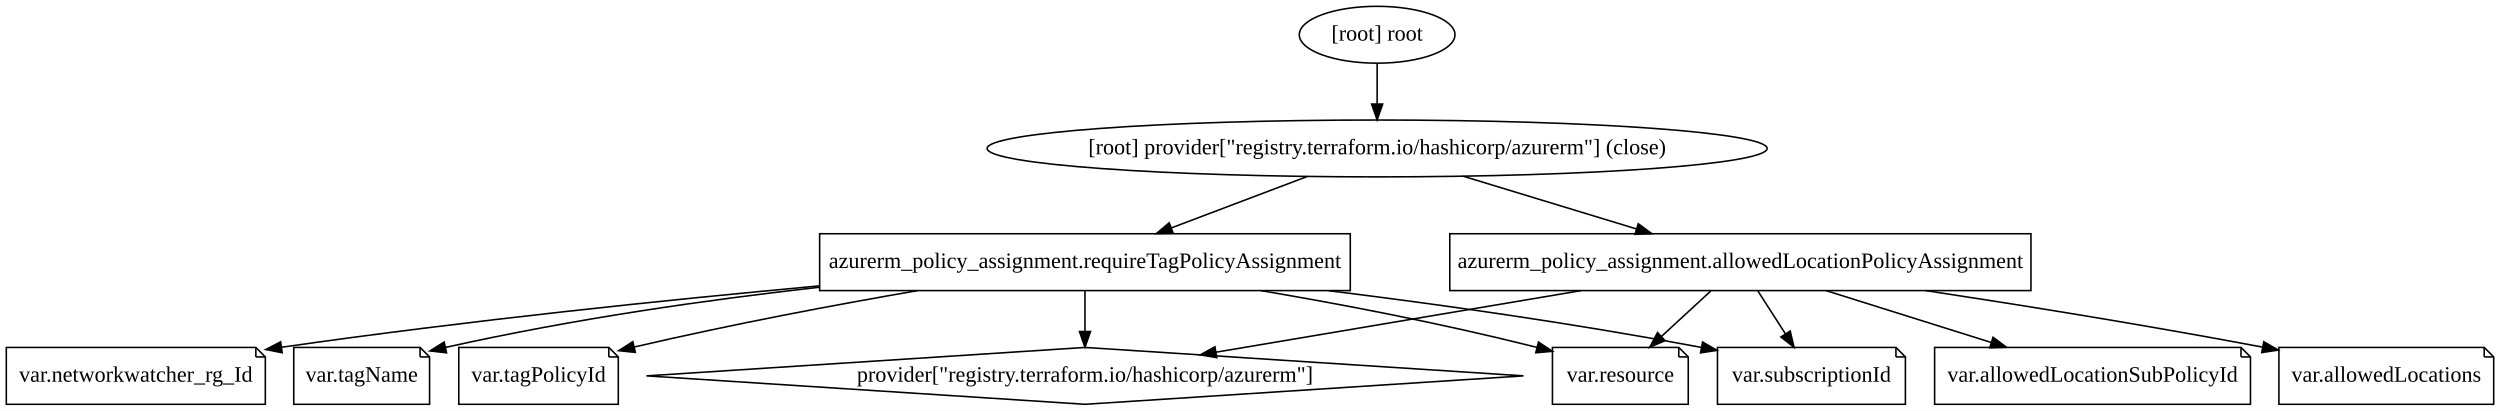
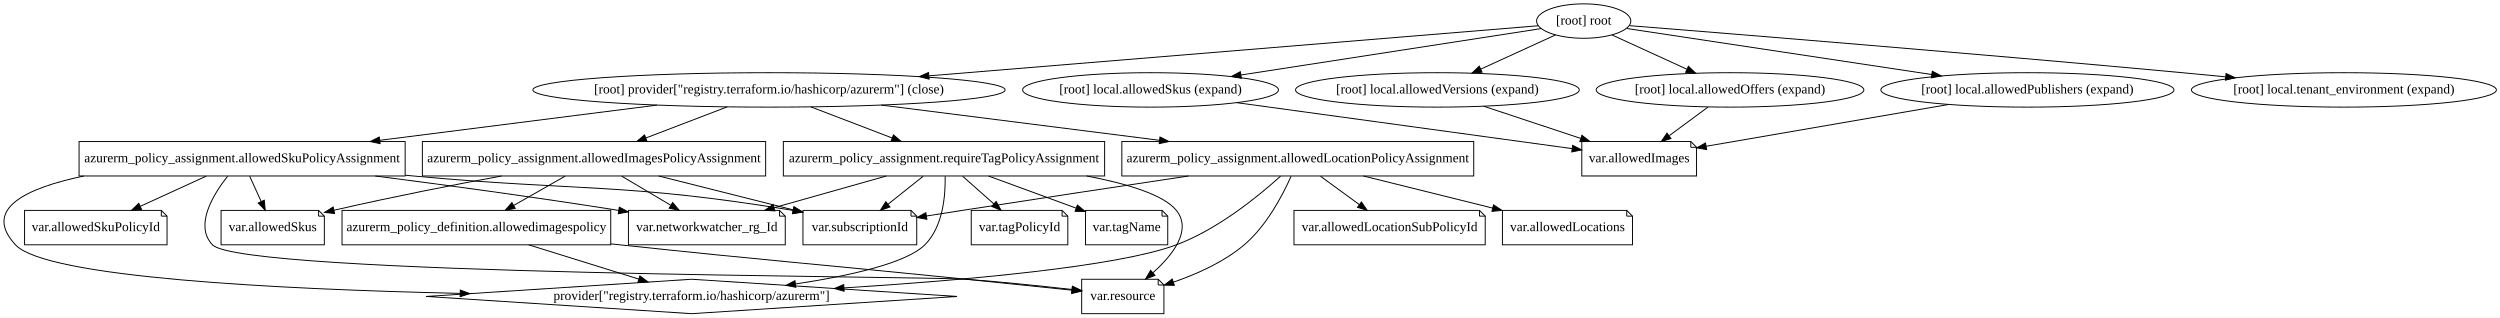
- <svg xmlns="http://www.w3.org/2000/svg" width="1583pt" height="260pt" viewBox="0.00 0.00 1583.00 260.00">
-   <g id="graph0" class="graph" transform="scale(1 1) rotate(0) translate(4 256)">
-     <polygon fill="white" stroke="transparent" points="-4,4 -4,-256 1579,-256 1579,4 -4,4" />
+ <svg xmlns="http://www.w3.org/2000/svg" width="2614pt" height="332pt" viewBox="0.00 0.00 2614.42 332.00">
+   <g id="graph0" class="graph" transform="scale(1 1) rotate(0) translate(4 328)">
+     <polygon fill="white" stroke="transparent" points="-4,4 -4,-328 2610.42,-328 2610.42,4 -4,4" />
    <g id="node1" class="node">
-       <polygon fill="none" stroke="black" points="1282,-108 914,-108 914,-72 1282,-72 1282,-108" />
-       <text text-anchor="middle" x="1098" y="-86.3" font-family="Times New Roman,serif" font-size="14.00">azurerm_policy_assignment.allowedLocationPolicyAssignment</text>
+       <polygon fill="none" stroke="black" points="796.69,-180 437.69,-180 437.69,-144 796.69,-144 796.69,-180" />
+       <text text-anchor="middle" x="617.19" y="-158.3" font-family="Times New Roman,serif" font-size="14.00">azurerm_policy_assignment.allowedImagesPolicyAssignment</text>
+     </g>
+     <g id="node5" class="node">
+       <polygon fill="none" stroke="black" points="634.69,-108 353.69,-108 353.69,-72 634.69,-72 634.69,-108" />
+       <text text-anchor="middle" x="494.19" y="-86.3" font-family="Times New Roman,serif" font-size="14.00">azurerm_policy_definition.allowedimagespolicy</text>
+     </g>
+     <g id="edge1" class="edge">
+       <path fill="none" stroke="black" d="M587.1,-143.88C570.87,-134.64 550.65,-123.13 533.22,-113.21" />
+       <polygon fill="black" stroke="black" points="534.81,-110.09 524.39,-108.19 531.35,-116.18 534.81,-110.09" />
+     </g>
+     <g id="node11" class="node">
+       <polygon fill="none" stroke="black" points="329.19,-108 227.19,-108 227.19,-72 335.19,-72 335.19,-102 329.19,-108" />
+       <polyline fill="none" stroke="black" points="329.19,-108 329.19,-102 " />
+       <polyline fill="none" stroke="black" points="335.19,-102 329.19,-102 " />
+       <text text-anchor="middle" x="281.19" y="-86.3" font-family="Times New Roman,serif" font-size="14.00">var.allowedSkus</text>
+     </g>
+     <g id="edge2" class="edge">
+       <path fill="none" stroke="black" d="M520.49,-143.98C470.68,-134.79 408.78,-122.73 345.22,-108.16" />
+       <polygon fill="black" stroke="black" points="345.95,-104.74 335.42,-105.9 344.38,-111.56 345.95,-104.74" />
+     </g>
+     <g id="node12" class="node">
+       <polygon fill="none" stroke="black" points="811.19,-108 653.19,-108 653.19,-72 817.19,-72 817.19,-102 811.19,-108" />
+       <polyline fill="none" stroke="black" points="811.19,-108 811.19,-102 " />
+       <polyline fill="none" stroke="black" points="817.19,-102 811.19,-102 " />
+       <text text-anchor="middle" x="735.19" y="-86.3" font-family="Times New Roman,serif" font-size="14.00">var.networkwatcher_rg_Id</text>
+     </g>
+     <g id="edge3" class="edge">
+       <path fill="none" stroke="black" d="M646.05,-143.88C661.48,-134.72 680.67,-123.34 697.28,-113.48" />
+       <polygon fill="black" stroke="black" points="699.4,-116.3 706.21,-108.19 695.82,-110.28 699.4,-116.3" />
+     </g>
+     <g id="node14" class="node">
+       <polygon fill="none" stroke="black" points="948.69,-108 835.69,-108 835.69,-72 954.69,-72 954.69,-102 948.69,-108" />
+       <polyline fill="none" stroke="black" points="948.69,-108 948.69,-102 " />
+       <polyline fill="none" stroke="black" points="954.69,-102 948.69,-102 " />
+       <text text-anchor="middle" x="895.19" y="-86.3" font-family="Times New Roman,serif" font-size="14.00">var.subscriptionId</text>
+     </g>
+     <g id="edge4" class="edge">
+       <path fill="none" stroke="black" d="M684.84,-143.97C727.48,-133.23 782.42,-119.39 825.46,-108.56" />
+       <polygon fill="black" stroke="black" points="826.44,-111.92 835.28,-106.08 824.73,-105.13 826.44,-111.92" />
+     </g>
+     <g id="node2" class="node">
+       <polygon fill="none" stroke="black" points="1537.19,-180 1169.19,-180 1169.19,-144 1537.19,-144 1537.19,-180" />
+       <text text-anchor="middle" x="1353.19" y="-158.3" font-family="Times New Roman,serif" font-size="14.00">azurerm_policy_assignment.allowedLocationPolicyAssignment</text>
+     </g>
+     <g id="node6" class="node">
+       <polygon fill="none" stroke="black" points="719.19,-36 441.52,-18 719.19,0 996.86,-18 719.19,-36" />
+       <text text-anchor="middle" x="719.19" y="-14.3" font-family="Times New Roman,serif" font-size="14.00">provider["registry.terraform.io/hashicorp/azurerm"]</text>
+     </g>
+     <g id="edge5" class="edge">
+       <path fill="none" stroke="black" d="M1335.15,-143.78C1311.98,-122.82 1269.56,-88.21 1226.19,-72 1164.44,-48.92 1002.88,-34.75 878.58,-26.94" />
+       <polygon fill="black" stroke="black" points="878.76,-23.45 868.57,-26.32 878.33,-30.44 878.76,-23.45" />
+     </g>
+     <g id="node8" class="node">
+       <polygon fill="none" stroke="black" points="1543.19,-108 1349.19,-108 1349.19,-72 1549.19,-72 1549.19,-102 1543.19,-108" />
+       <polyline fill="none" stroke="black" points="1543.19,-108 1543.19,-102 " />
+       <polyline fill="none" stroke="black" points="1549.19,-102 1543.19,-102 " />
+       <text text-anchor="middle" x="1449.19" y="-86.3" font-family="Times New Roman,serif" font-size="14.00">var.allowedLocationSubPolicyId</text>
+     </g>
+     <g id="edge6" class="edge">
+       <path fill="none" stroke="black" d="M1376.92,-143.7C1389.12,-134.8 1404.17,-123.82 1417.37,-114.2" />
+       <polygon fill="black" stroke="black" points="1419.71,-116.82 1425.73,-108.1 1415.59,-111.17 1419.71,-116.82" />
+     </g>
+     <g id="node9" class="node">
+       <polygon fill="none" stroke="black" points="1697.19,-108 1567.19,-108 1567.19,-72 1703.19,-72 1703.19,-102 1697.19,-108" />
+       <polyline fill="none" stroke="black" points="1697.19,-108 1697.19,-102 " />
+       <polyline fill="none" stroke="black" points="1703.19,-102 1697.19,-102 " />
+       <text text-anchor="middle" x="1635.19" y="-86.3" font-family="Times New Roman,serif" font-size="14.00">var.allowedLocations</text>
+     </g>
+     <g id="edge7" class="edge">
+       <path fill="none" stroke="black" d="M1421.81,-143.97C1462.65,-133.83 1514.6,-120.93 1557.02,-110.4" />
+       <polygon fill="black" stroke="black" points="1557.88,-113.8 1566.74,-107.99 1556.2,-107 1557.88,-113.8" />
+     </g>
+     <g id="node13" class="node">
+       <polygon fill="none" stroke="black" points="1207.19,-36 1127.19,-36 1127.19,0 1213.19,0 1213.19,-30 1207.19,-36" />
+       <polyline fill="none" stroke="black" points="1207.19,-36 1207.19,-30 " />
+       <polyline fill="none" stroke="black" points="1213.19,-30 1207.19,-30 " />
+       <text text-anchor="middle" x="1170.19" y="-14.3" font-family="Times New Roman,serif" font-size="14.00">var.resource</text>
+     </g>
+     <g id="edge8" class="edge">
+       <path fill="none" stroke="black" d="M1346.18,-143.7C1337.4,-123.95 1320.6,-91.81 1297.19,-72 1275.85,-53.95 1247.5,-41.33 1223,-32.94" />
+       <polygon fill="black" stroke="black" points="1224.06,-29.61 1213.47,-29.83 1221.88,-36.26 1224.06,-29.61" />
+     </g>
+     <g id="edge9" class="edge">
+       <path fill="none" stroke="black" d="M1238.94,-143.98C1170.29,-133.69 1081.21,-120.24 1002.19,-108 990.09,-106.13 977.22,-104.1 964.76,-102.13" />
+       <polygon fill="black" stroke="black" points="965.31,-98.68 954.88,-100.57 964.21,-105.59 965.31,-98.68" />
    </g>
    <g id="node3" class="node">
-       <polygon fill="none" stroke="black" points="683,-36 405.33,-18 683,0 960.67,-18 683,-36" />
-       <text text-anchor="middle" x="683" y="-14.3" font-family="Times New Roman,serif" font-size="14.00">provider["registry.terraform.io/hashicorp/azurerm"]</text>
-     </g>
-     <g id="edge1" class="edge">
-       <path fill="none" stroke="black" d="M997.01,-71.97C926.15,-60.01 832.56,-44.23 766.03,-33.01" />
-       <polygon fill="black" stroke="black" points="766.45,-29.53 756.01,-31.31 765.29,-36.43 766.45,-29.53" />
+       <polygon fill="none" stroke="black" points="419.69,-180 78.69,-180 78.69,-144 419.69,-144 419.69,-180" />
+       <text text-anchor="middle" x="249.19" y="-158.3" font-family="Times New Roman,serif" font-size="14.00">azurerm_policy_assignment.allowedSkuPolicyAssignment</text>
+     </g>
+     <g id="edge10" class="edge">
+       <path fill="none" stroke="black" d="M83.74,-143.96C23.31,-131.34 -22.64,-109.54 12.19,-72 43.85,-37.87 285.02,-25.57 477.01,-21.22" />
+       <polygon fill="black" stroke="black" points="477.34,-24.71 487.26,-20.99 477.19,-17.71 477.34,-24.71" />
+     </g>
+     <g id="node10" class="node">
+       <polygon fill="none" stroke="black" points="164.69,-108 21.69,-108 21.69,-72 170.69,-72 170.69,-102 164.69,-108" />
+       <polyline fill="none" stroke="black" points="164.69,-108 164.69,-102 " />
+       <polyline fill="none" stroke="black" points="170.69,-102 164.69,-102 " />
+       <text text-anchor="middle" x="96.19" y="-86.3" font-family="Times New Roman,serif" font-size="14.00">var.allowedSkuPolicyId</text>
+     </g>
+     <g id="edge11" class="edge">
+       <path fill="none" stroke="black" d="M211.76,-143.88C190.94,-134.35 164.83,-122.41 142.71,-112.28" />
+       <polygon fill="black" stroke="black" points="144.04,-109.05 133.49,-108.07 141.13,-115.41 144.04,-109.05" />
+     </g>
+     <g id="edge12" class="edge">
+       <path fill="none" stroke="black" d="M257.1,-143.7C260.74,-135.73 265.14,-126.1 269.18,-117.26" />
+       <polygon fill="black" stroke="black" points="272.39,-118.65 273.37,-108.1 266.03,-115.74 272.39,-118.65" />
+     </g>
+     <g id="edge13" class="edge">
+       <path fill="none" stroke="black" d="M388.47,-143.95C461.32,-134.63 552.2,-122.36 643.03,-107.98" />
+       <polygon fill="black" stroke="black" points="643.64,-111.43 652.96,-106.4 642.54,-104.51 643.64,-111.43" />
+     </g>
+     <g id="edge14" class="edge">
+       <path fill="none" stroke="black" d="M233.99,-143.73C218.48,-123.99 199.2,-91.88 218.19,-72 248.46,-40.31 962.49,-39.26 1006.19,-36 1043.28,-33.23 1084.97,-28.89 1117.03,-25.29" />
+       <polygon fill="black" stroke="black" points="1117.54,-28.76 1127.09,-24.15 1116.75,-21.8 1117.54,-28.76" />
+     </g>
+     <g id="edge15" class="edge">
+       <path fill="none" stroke="black" d="M419.73,-144.79C422.57,-144.52 425.39,-144.26 428.19,-144 601.76,-127.91 649.26,-136.98 825.34,-107.99" />
+       <polygon fill="black" stroke="black" points="826.17,-111.4 835.46,-106.3 825.02,-104.49 826.17,-111.4" />
    </g>
    <g id="node4" class="node">
-       <polygon fill="none" stroke="black" points="1415,-36 1221,-36 1221,0 1421,0 1421,-30 1415,-36" />
-       <polyline fill="none" stroke="black" points="1415,-36 1415,-30 " />
-       <polyline fill="none" stroke="black" points="1421,-30 1415,-30 " />
-       <text text-anchor="middle" x="1321" y="-14.3" font-family="Times New Roman,serif" font-size="14.00">var.allowedLocationSubPolicyId</text>
-     </g>
-     <g id="edge2" class="edge">
-       <path fill="none" stroke="black" d="M1152.27,-71.97C1183.83,-62.06 1223.79,-49.51 1256.9,-39.12" />
-       <polygon fill="black" stroke="black" points="1258,-42.45 1266.49,-36.11 1255.9,-35.77 1258,-42.45" />
-     </g>
-     <g id="node5" class="node">
-       <polygon fill="none" stroke="black" points="1569,-36 1439,-36 1439,0 1575,0 1575,-30 1569,-36" />
-       <polyline fill="none" stroke="black" points="1569,-36 1569,-30 " />
-       <polyline fill="none" stroke="black" points="1575,-30 1569,-30 " />
-       <text text-anchor="middle" x="1507" y="-14.3" font-family="Times New Roman,serif" font-size="14.00">var.allowedLocations</text>
-     </g>
-     <g id="edge3" class="edge">
-       <path fill="none" stroke="black" d="M1215.45,-71.98C1276.37,-62.73 1352.2,-50.58 1428.35,-36.26" />
-       <polygon fill="black" stroke="black" points="1429.44,-39.62 1438.61,-34.32 1428.13,-32.74 1429.44,-39.62" />
+       <polygon fill="none" stroke="black" points="1151.19,-180 815.19,-180 815.19,-144 1151.19,-144 1151.19,-180" />
+       <text text-anchor="middle" x="983.19" y="-158.3" font-family="Times New Roman,serif" font-size="14.00">azurerm_policy_assignment.requireTagPolicyAssignment</text>
+     </g>
+     <g id="edge16" class="edge">
+       <path fill="none" stroke="black" d="M984.41,-143.68C984.81,-123.6 982.18,-90.86 963.19,-72 943.67,-52.62 883.56,-39.43 827.89,-31.06" />
+       <polygon fill="black" stroke="black" points="828.32,-27.59 817.92,-29.6 827.31,-34.51 828.32,-27.59" />
+     </g>
+     <g id="edge17" class="edge">
+       <path fill="none" stroke="black" d="M922.84,-143.97C887.43,-133.97 842.53,-121.3 805.53,-110.85" />
+       <polygon fill="black" stroke="black" points="806.38,-107.46 795.81,-108.11 804.48,-114.2 806.38,-107.46" />
+     </g>
+     <g id="edge18" class="edge">
+       <path fill="none" stroke="black" d="M1132.43,-144C1174.79,-135.93 1213.02,-124.35 1226.19,-108 1242.84,-87.32 1222.5,-61.42 1201.83,-42.9" />
+       <polygon fill="black" stroke="black" points="1203.84,-40.02 1193.96,-36.19 1199.3,-45.34 1203.84,-40.02" />
+     </g>
+     <g id="edge19" class="edge">
+       <path fill="none" stroke="black" d="M961.43,-143.7C950.35,-134.88 936.71,-124.03 924.7,-114.47" />
+       <polygon fill="black" stroke="black" points="926.69,-111.59 916.69,-108.1 922.34,-117.07 926.69,-111.59" />
+     </g>
+     <g id="node15" class="node">
+       <polygon fill="none" stroke="black" points="1211.19,-108 1131.19,-108 1131.19,-72 1217.19,-72 1217.19,-102 1211.19,-108" />
+       <polyline fill="none" stroke="black" points="1211.19,-108 1211.19,-102 " />
+       <polyline fill="none" stroke="black" points="1217.19,-102 1211.19,-102 " />
+       <text text-anchor="middle" x="1174.19" y="-86.3" font-family="Times New Roman,serif" font-size="14.00">var.tagName</text>
+     </g>
+     <g id="edge20" class="edge">
+       <path fill="none" stroke="black" d="M1029.91,-143.88C1057.59,-133.73 1092.75,-120.85 1121.43,-110.33" />
+       <polygon fill="black" stroke="black" points="1122.7,-113.6 1130.89,-106.87 1120.29,-107.02 1122.7,-113.6" />
+     </g>
+     <g id="node16" class="node">
+       <polygon fill="none" stroke="black" points="1106.69,-108 1011.69,-108 1011.69,-72 1112.69,-72 1112.69,-102 1106.69,-108" />
+       <polyline fill="none" stroke="black" points="1106.69,-108 1106.69,-102 " />
+       <polyline fill="none" stroke="black" points="1112.69,-102 1106.69,-102 " />
+       <text text-anchor="middle" x="1062.19" y="-86.3" font-family="Times New Roman,serif" font-size="14.00">var.tagPolicyId</text>
+     </g>
+     <g id="edge21" class="edge">
+       <path fill="none" stroke="black" d="M1002.72,-143.7C1012.57,-134.97 1024.67,-124.24 1035.38,-114.75" />
+       <polygon fill="black" stroke="black" points="1037.72,-117.36 1042.88,-108.1 1033.08,-112.12 1037.72,-117.36" />
+     </g>
+     <g id="edge22" class="edge">
+       <path fill="none" stroke="black" d="M548.94,-71.97C583.9,-61.09 629.06,-47.04 664.08,-36.14" />
+       <polygon fill="black" stroke="black" points="665.17,-39.47 673.68,-33.16 663.09,-32.79 665.17,-39.47" />
+     </g>
+     <g id="edge23" class="edge">
+       <path fill="none" stroke="black" d="M634.71,-73.02C637.9,-72.67 641.06,-72.33 644.19,-72 804.96,-54.9 845.33,-52.34 1006.19,-36 1043.19,-32.24 1084.88,-27.92 1116.97,-24.57" />
+       <polygon fill="black" stroke="black" points="1117.45,-28.04 1127.03,-23.52 1116.72,-21.08 1117.45,-28.04" />
    </g>
    <g id="node7" class="node">
-       <polygon fill="none" stroke="black" points="1059,-36 979,-36 979,0 1065,0 1065,-30 1059,-36" />
-       <polyline fill="none" stroke="black" points="1059,-36 1059,-30 " />
-       <polyline fill="none" stroke="black" points="1065,-30 1059,-30 " />
-       <text text-anchor="middle" x="1022" y="-14.3" font-family="Times New Roman,serif" font-size="14.00">var.resource</text>
-     </g>
-     <g id="edge4" class="edge">
-       <path fill="none" stroke="black" d="M1079.21,-71.7C1069.83,-63.05 1058.32,-52.45 1048.09,-43.03" />
-       <polygon fill="black" stroke="black" points="1050.3,-40.3 1040.57,-36.1 1045.55,-45.45 1050.3,-40.3" />
-     </g>
-     <g id="node8" class="node">
-       <polygon fill="none" stroke="black" points="1196.5,-36 1083.5,-36 1083.5,0 1202.5,0 1202.5,-30 1196.5,-36" />
-       <polyline fill="none" stroke="black" points="1196.5,-36 1196.5,-30 " />
-       <polyline fill="none" stroke="black" points="1202.5,-30 1196.5,-30 " />
-       <text text-anchor="middle" x="1143" y="-14.3" font-family="Times New Roman,serif" font-size="14.00">var.subscriptionId</text>
-     </g>
-     <g id="edge5" class="edge">
-       <path fill="none" stroke="black" d="M1109.12,-71.7C1114.36,-63.56 1120.7,-53.69 1126.48,-44.7" />
-       <polygon fill="black" stroke="black" points="1129.54,-46.41 1132,-36.1 1123.65,-42.62 1129.54,-46.41" />
-     </g>
-     <g id="node2" class="node">
-       <polygon fill="none" stroke="black" points="851,-108 515,-108 515,-72 851,-72 851,-108" />
-       <text text-anchor="middle" x="683" y="-86.3" font-family="Times New Roman,serif" font-size="14.00">azurerm_policy_assignment.requireTagPolicyAssignment</text>
-     </g>
-     <g id="edge6" class="edge">
-       <path fill="none" stroke="black" d="M683,-71.7C683,-63.98 683,-54.71 683,-46.11" />
-       <polygon fill="black" stroke="black" points="686.5,-46.1 683,-36.1 679.5,-46.1 686.5,-46.1" />
-     </g>
-     <g id="node6" class="node">
-       <polygon fill="none" stroke="black" points="158,-36 0,-36 0,0 164,0 164,-30 158,-36" />
-       <polyline fill="none" stroke="black" points="158,-36 158,-30 " />
-       <polyline fill="none" stroke="black" points="164,-30 158,-30 " />
-       <text text-anchor="middle" x="82" y="-14.3" font-family="Times New Roman,serif" font-size="14.00">var.networkwatcher_rg_Id</text>
-     </g>
-     <g id="edge7" class="edge">
-       <path fill="none" stroke="black" d="M514.89,-74.99C417.98,-66.07 293.66,-53.22 174.34,-36.13" />
-       <polygon fill="black" stroke="black" points="174.69,-32.65 164.29,-34.68 173.69,-39.58 174.69,-32.65" />
-     </g>
-     <g id="edge8" class="edge">
-       <path fill="none" stroke="black" d="M794.48,-71.97C845.33,-63.34 906.38,-51.79 969.3,-36.01" />
-       <polygon fill="black" stroke="black" points="970.17,-39.4 979,-33.55 968.45,-32.62 970.17,-39.4" />
-     </g>
-     <g id="edge9" class="edge">
-       <path fill="none" stroke="black" d="M837.28,-71.94C906.72,-63.32 989.84,-51.69 1073.33,-36.02" />
-       <polygon fill="black" stroke="black" points="1074.07,-39.44 1083.25,-34.14 1072.77,-32.56 1074.07,-39.44" />
-     </g>
-     <g id="node9" class="node">
-       <polygon fill="none" stroke="black" points="262,-36 182,-36 182,0 268,0 268,-30 262,-36" />
-       <polyline fill="none" stroke="black" points="262,-36 262,-30 " />
-       <polyline fill="none" stroke="black" points="268,-30 262,-30 " />
-       <text text-anchor="middle" x="225" y="-14.3" font-family="Times New Roman,serif" font-size="14.00">var.tagName</text>
-     </g>
-     <g id="edge10" class="edge">
-       <path fill="none" stroke="black" d="M514.85,-74.15C444.08,-66.15 360.9,-54.45 278.08,-36.02" />
-       <polygon fill="black" stroke="black" points="278.77,-32.59 268.24,-33.8 277.23,-39.42 278.77,-32.59" />
-     </g>
-     <g id="node10" class="node">
-       <polygon fill="none" stroke="black" points="381.5,-36 286.5,-36 286.5,0 387.5,0 387.5,-30 381.5,-36" />
-       <polyline fill="none" stroke="black" points="381.5,-36 381.5,-30 " />
-       <polyline fill="none" stroke="black" points="387.5,-30 381.5,-30 " />
-       <text text-anchor="middle" x="337" y="-14.3" font-family="Times New Roman,serif" font-size="14.00">var.tagPolicyId</text>
-     </g>
-     <g id="edge11" class="edge">
-       <path fill="none" stroke="black" d="M576.85,-71.95C525.15,-63.03 461.95,-51.23 397.67,-36.29" />
-       <polygon fill="black" stroke="black" points="398.3,-32.85 387.77,-33.97 396.7,-39.66 398.3,-32.85" />
-     </g>
-     <g id="node11" class="node">
-       <ellipse fill="none" stroke="black" cx="868" cy="-162" rx="246.96" ry="18" />
-       <text text-anchor="middle" x="868" y="-158.3" font-family="Times New Roman,serif" font-size="14.00">[root] provider["registry.terraform.io/hashicorp/azurerm"] (close)</text>
-     </g>
-     <g id="edge12" class="edge">
-       <path fill="none" stroke="black" d="M922.51,-144.41C955.41,-134.4 997.56,-121.57 1032.3,-111" />
-       <polygon fill="black" stroke="black" points="1033.34,-114.34 1041.89,-108.08 1031.3,-107.64 1033.34,-114.34" />
-     </g>
-     <g id="edge13" class="edge">
-       <path fill="none" stroke="black" d="M823.69,-144.23C797.87,-134.46 765.1,-122.07 737.69,-111.69" />
-       <polygon fill="black" stroke="black" points="738.83,-108.38 728.24,-108.12 736.35,-114.93 738.83,-108.38" />
-     </g>
-     <g id="node12" class="node">
-       <ellipse fill="none" stroke="black" cx="868" cy="-234" rx="49.29" ry="18" />
-       <text text-anchor="middle" x="868" y="-230.3" font-family="Times New Roman,serif" font-size="14.00">[root] root</text>
-     </g>
-     <g id="edge14" class="edge">
-       <path fill="none" stroke="black" d="M868,-215.7C868,-207.98 868,-198.71 868,-190.11" />
-       <polygon fill="black" stroke="black" points="871.5,-190.1 868,-180.1 864.5,-190.1 871.5,-190.1" />
+       <polygon fill="none" stroke="black" points="1764.19,-180 1650.19,-180 1650.19,-144 1770.19,-144 1770.19,-174 1764.19,-180" />
+       <polyline fill="none" stroke="black" points="1764.19,-180 1764.19,-174 " />
+       <polyline fill="none" stroke="black" points="1770.19,-174 1764.19,-174 " />
+       <text text-anchor="middle" x="1710.19" y="-158.3" font-family="Times New Roman,serif" font-size="14.00">var.allowedImages</text>
+     </g>
+     <g id="node17" class="node">
+       <ellipse fill="none" stroke="black" cx="1805.19" cy="-234" rx="139.98" ry="18" />
+       <text text-anchor="middle" x="1805.19" y="-230.3" font-family="Times New Roman,serif" font-size="14.00">[root] local.allowedOffers (expand)</text>
+     </g>
+     <g id="edge24" class="edge">
+       <path fill="none" stroke="black" d="M1782.19,-216.05C1770.03,-207.09 1754.91,-195.96 1741.68,-186.2" />
+       <polygon fill="black" stroke="black" points="1743.43,-183.15 1733.3,-180.03 1739.28,-188.78 1743.43,-183.15" />
+     </g>
+     <g id="node18" class="node">
+       <ellipse fill="none" stroke="black" cx="2116.19" cy="-234" rx="153.27" ry="18" />
+       <text text-anchor="middle" x="2116.19" y="-230.3" font-family="Times New Roman,serif" font-size="14.00">[root] local.allowedPublishers (expand)</text>
+     </g>
+     <g id="edge25" class="edge">
+       <path fill="none" stroke="black" d="M2033.54,-218.75C1959.07,-205.91 1850.77,-187.24 1780.4,-175.11" />
+       <polygon fill="black" stroke="black" points="1780.76,-171.62 1770.31,-173.37 1779.57,-178.51 1780.76,-171.62" />
+     </g>
+     <g id="node19" class="node">
+       <ellipse fill="none" stroke="black" cx="1199.19" cy="-234" rx="133.78" ry="18" />
+       <text text-anchor="middle" x="1199.19" y="-230.3" font-family="Times New Roman,serif" font-size="14.00">[root] local.allowedSkus (expand)</text>
+     </g>
+     <g id="edge26" class="edge">
+       <path fill="none" stroke="black" d="M1289.37,-220.65C1389.48,-206.93 1548.93,-185.09 1640.11,-172.6" />
+       <polygon fill="black" stroke="black" points="1640.64,-176.06 1650.07,-171.24 1639.69,-169.12 1640.64,-176.06" />
+     </g>
+     <g id="node20" class="node">
+       <ellipse fill="none" stroke="black" cx="1499.19" cy="-234" rx="148.37" ry="18" />
+       <text text-anchor="middle" x="1499.19" y="-230.3" font-family="Times New Roman,serif" font-size="14.00">[root] local.allowedVersions (expand)</text>
+     </g>
+     <g id="edge27" class="edge">
+       <path fill="none" stroke="black" d="M1547.59,-216.94C1577.7,-206.95 1616.67,-194.02 1648.92,-183.33" />
+       <polygon fill="black" stroke="black" points="1650.3,-186.56 1658.69,-180.08 1648.1,-179.91 1650.3,-186.56" />
+     </g>
+     <g id="node21" class="node">
+       <ellipse fill="none" stroke="black" cx="800.19" cy="-234" rx="246.96" ry="18" />
+       <text text-anchor="middle" x="800.19" y="-230.3" font-family="Times New Roman,serif" font-size="14.00">[root] provider["registry.terraform.io/hashicorp/azurerm"] (close)</text>
+     </g>
+     <g id="edge28" class="edge">
+       <path fill="none" stroke="black" d="M756.35,-216.23C730.82,-206.46 698.4,-194.07 671.29,-183.69" />
+       <polygon fill="black" stroke="black" points="672.52,-180.42 661.93,-180.12 670.02,-186.96 672.52,-180.42" />
+     </g>
+     <g id="edge29" class="edge">
+       <path fill="none" stroke="black" d="M917.46,-218.15C1002.42,-207.4 1117.79,-192.8 1208.48,-181.32" />
+       <polygon fill="black" stroke="black" points="1209.09,-184.77 1218.57,-180.04 1208.21,-177.82 1209.09,-184.77" />
+     </g>
+     <g id="edge30" class="edge">
+       <path fill="none" stroke="black" d="M683,-218.11C598.33,-207.36 483.46,-192.76 393.2,-181.3" />
+       <polygon fill="black" stroke="black" points="393.52,-177.81 383.16,-180.02 392.63,-184.75 393.52,-177.81" />
+     </g>
+     <g id="edge31" class="edge">
+       <path fill="none" stroke="black" d="M844.02,-216.23C869.56,-206.46 901.97,-194.07 929.09,-183.69" />
+       <polygon fill="black" stroke="black" points="930.35,-186.96 938.44,-180.12 927.85,-180.42 930.35,-186.96" />
+     </g>
+     <g id="node22" class="node">
+       <ellipse fill="none" stroke="black" cx="1652.19" cy="-306" rx="49.29" ry="18" />
+       <text text-anchor="middle" x="1652.19" y="-302.3" font-family="Times New Roman,serif" font-size="14.00">[root] root</text>
+     </g>
+     <g id="edge32" class="edge">
+       <path fill="none" stroke="black" d="M1681.69,-291.5C1703.86,-281.36 1734.64,-267.28 1759.92,-255.71" />
+       <polygon fill="black" stroke="black" points="1761.68,-258.76 1769.32,-251.41 1758.77,-252.39 1761.68,-258.76" />
+     </g>
+     <g id="edge33" class="edge">
+       <path fill="none" stroke="black" d="M1697.1,-298.22C1770.32,-287.18 1917.16,-265.03 2016.09,-250.1" />
+       <polygon fill="black" stroke="black" points="2016.74,-253.54 2026.1,-248.59 2015.69,-246.62 2016.74,-253.54" />
+     </g>
+     <g id="edge34" class="edge">
+       <path fill="none" stroke="black" d="M1607.51,-298.1C1534.97,-286.89 1390,-264.48 1293.78,-249.62" />
+       <polygon fill="black" stroke="black" points="1294.17,-246.14 1283.75,-248.07 1293.1,-253.05 1294.17,-246.14" />
+     </g>
+     <g id="edge35" class="edge">
+       <path fill="none" stroke="black" d="M1622.69,-291.5C1600.59,-281.39 1569.95,-267.37 1544.71,-255.83" />
+       <polygon fill="black" stroke="black" points="1545.89,-252.52 1535.34,-251.54 1542.97,-258.88 1545.89,-252.52" />
+     </g>
+     <g id="edge37" class="edge">
+       <path fill="none" stroke="black" d="M1604.55,-301.09C1484.68,-291.24 1165.97,-265.05 967.6,-248.75" />
+       <polygon fill="black" stroke="black" points="967.62,-245.24 957.36,-247.91 967.04,-252.22 967.62,-245.24" />
+     </g>
+     <g id="node23" class="node">
+       <ellipse fill="none" stroke="black" cx="2447.19" cy="-234" rx="159.47" ry="18" />
+       <text text-anchor="middle" x="2447.19" y="-230.3" font-family="Times New Roman,serif" font-size="14.00">[root] local.tenant_environment (expand)</text>
+     </g>
+     <g id="edge36" class="edge">
+       <path fill="none" stroke="black" d="M1700.12,-301.2C1804.97,-292.84 2062.61,-271.97 2278.19,-252 2292.88,-250.64 2308.29,-249.16 2323.56,-247.66" />
+       <polygon fill="black" stroke="black" points="2323.97,-251.14 2333.58,-246.68 2323.28,-244.17 2323.97,-251.14" />
    </g>
  </g>
</svg>
